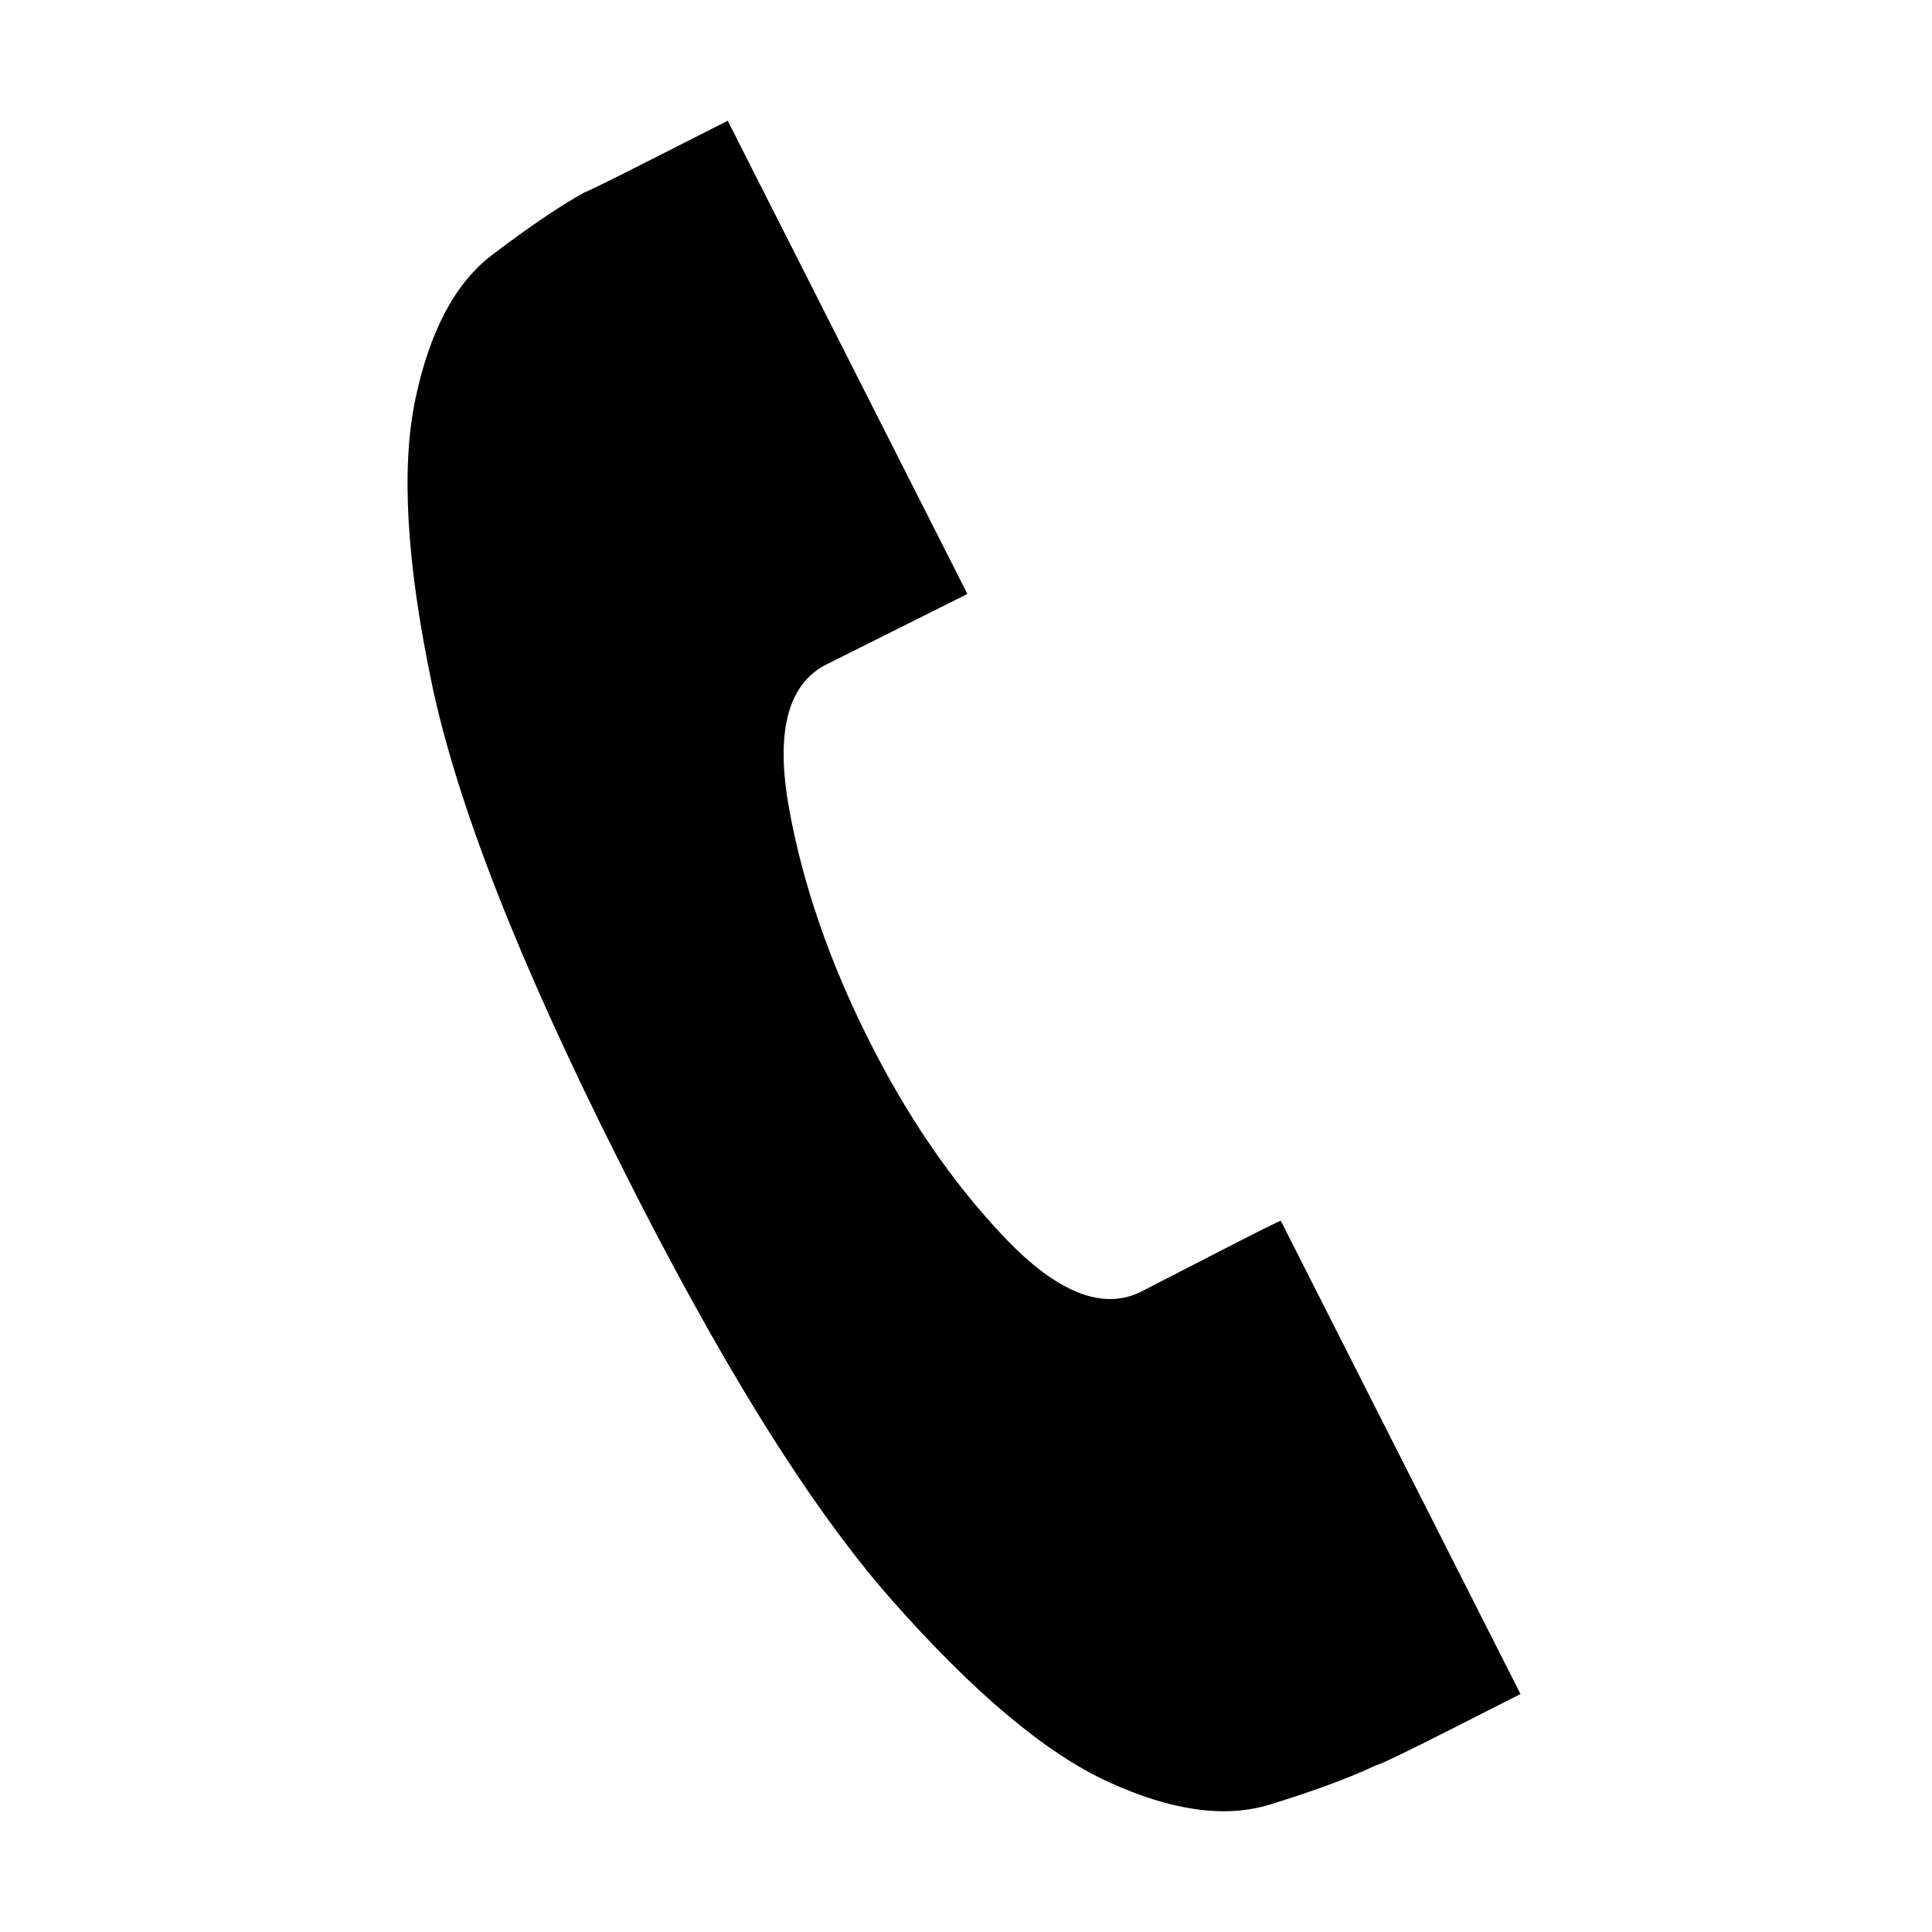
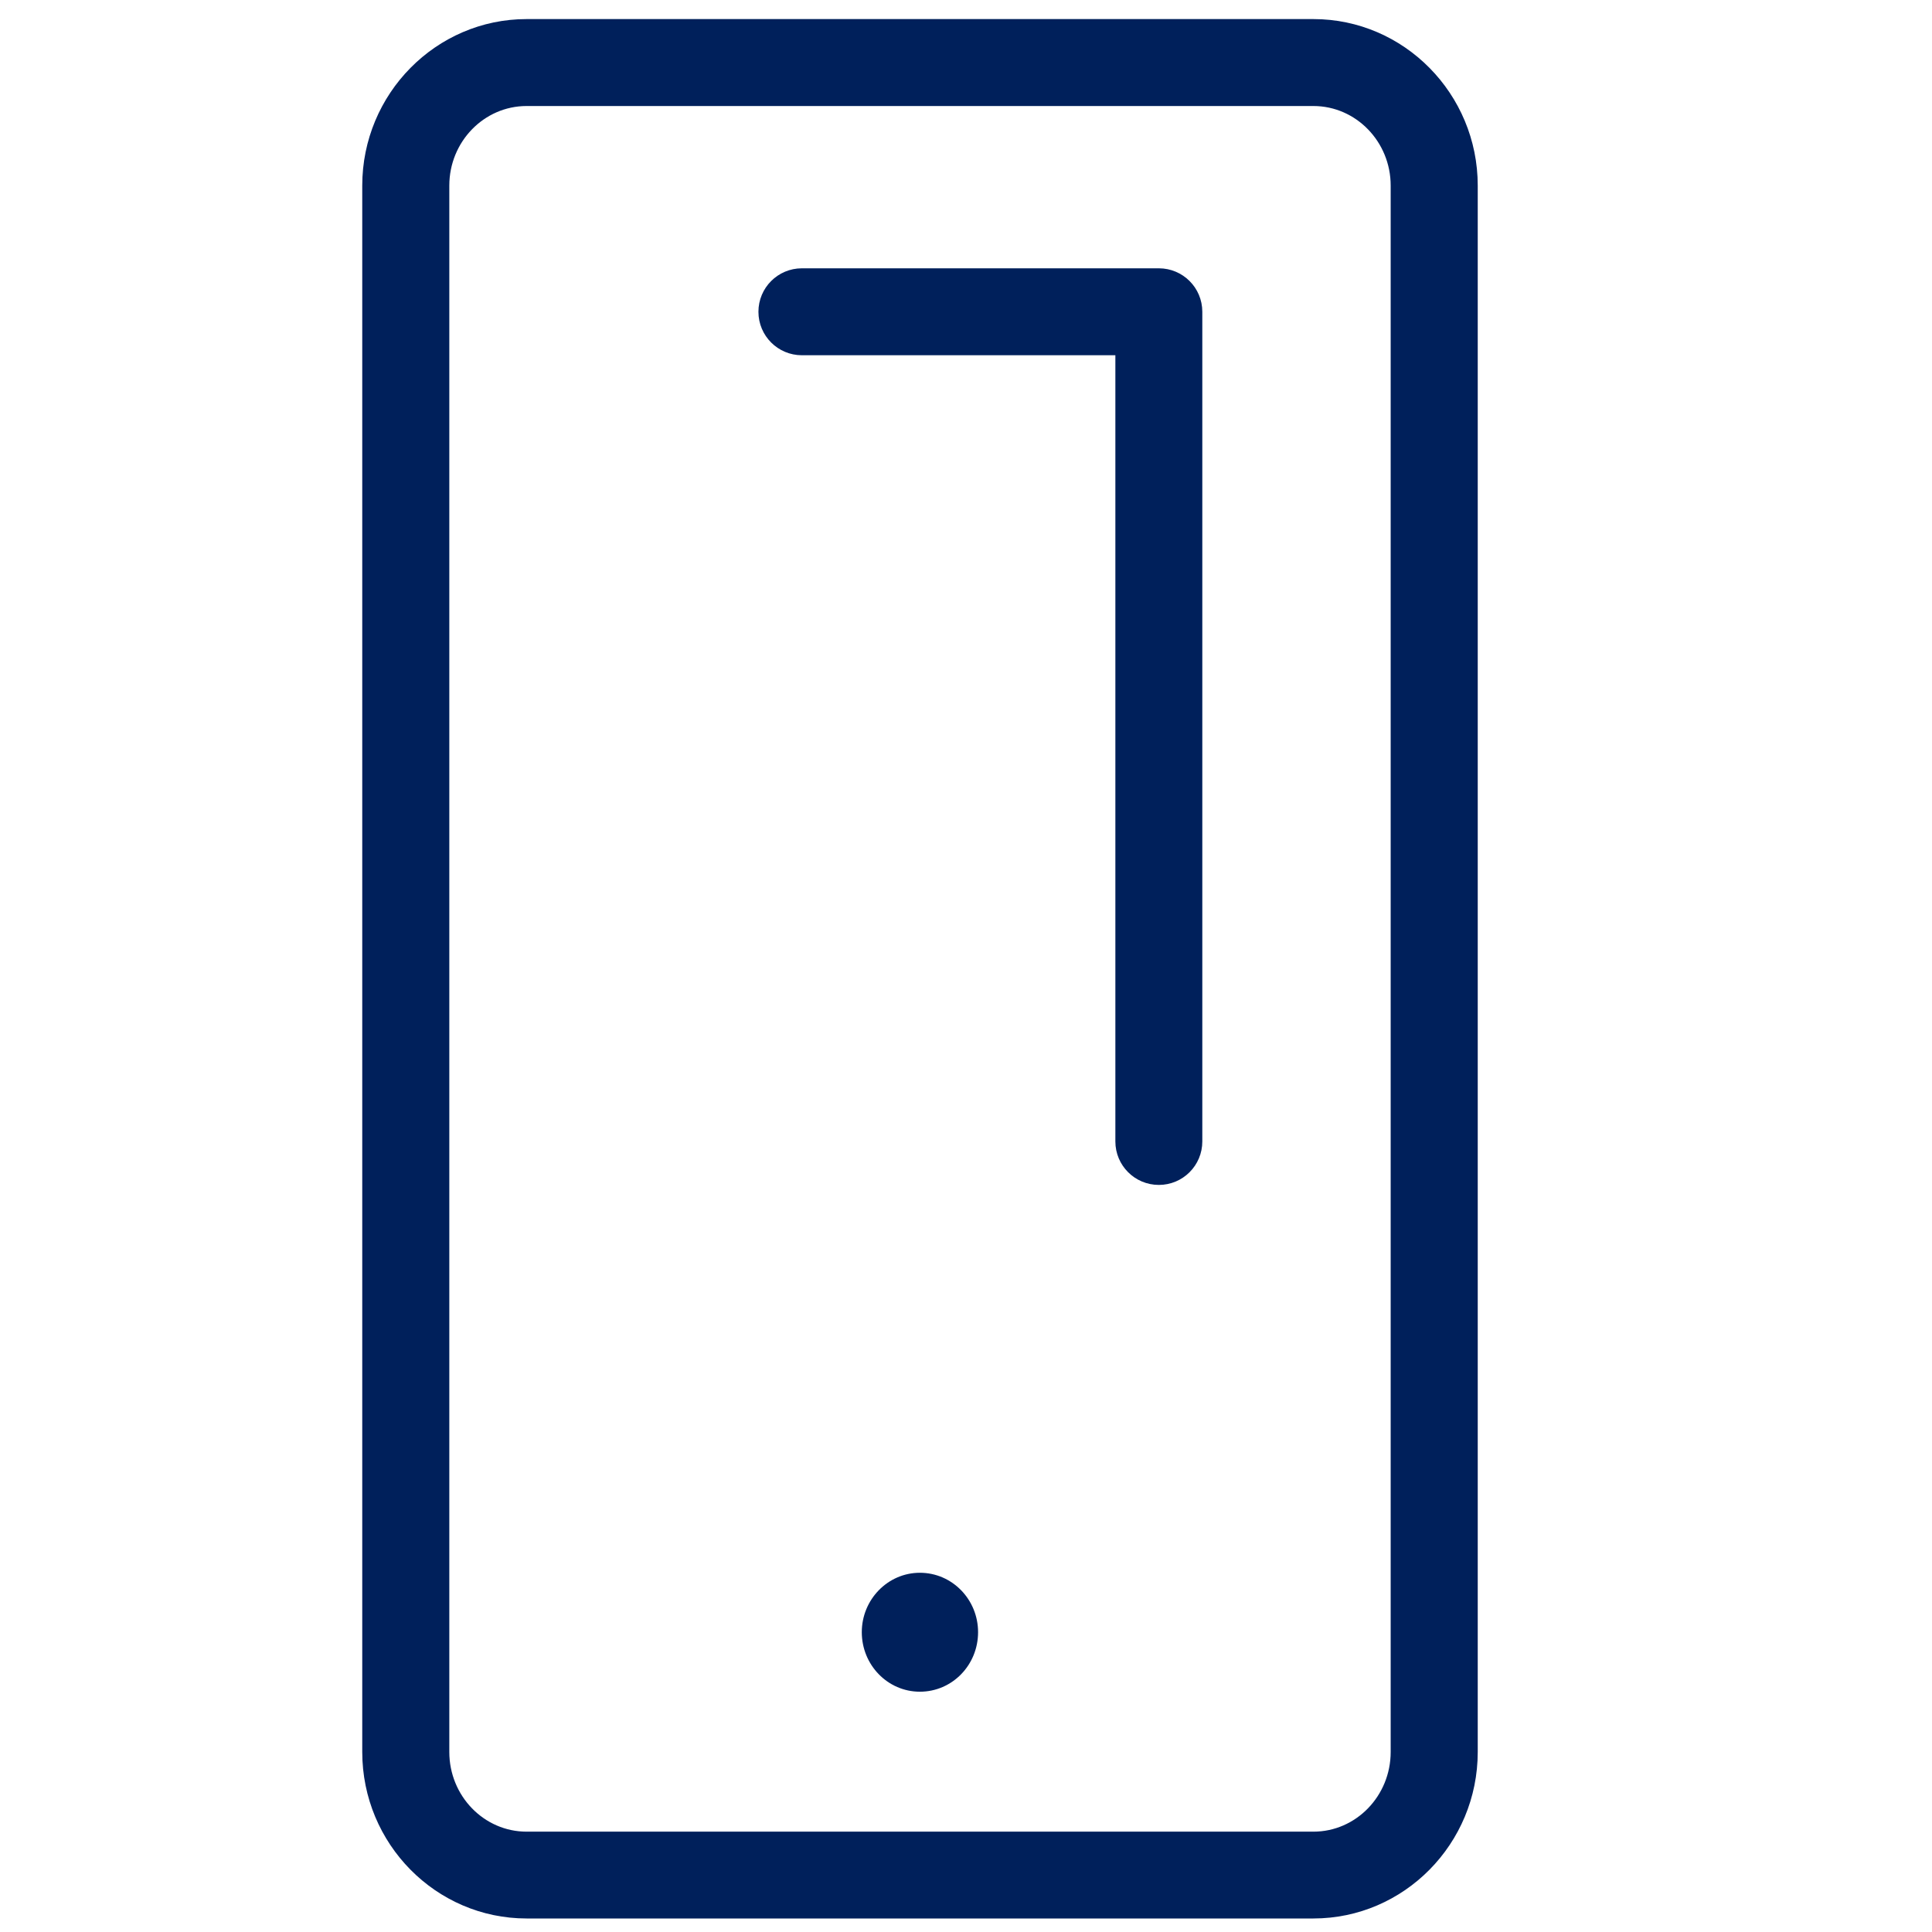
- <svg xmlns="http://www.w3.org/2000/svg" width="256px" height="256px" viewBox="0 0 256 256" version="1.1">
-   <defs />
-   <g id="Page-1" stroke="none" stroke-width="1" fill="none" fill-rule="evenodd">
-     <g id="phone" fill="#000000" fill-rule="nonzero">
-       <path d="M201.474,224.467 L169.716,161.764 C169.535,161.764 166.458,163.302 160.487,166.378 C154.515,169.455 151.348,171.083 150.986,171.264 C145.919,173.617 139.948,171.174 133.071,163.935 C126.195,156.697 120.178,147.92 115.02,137.606 C109.863,127.291 106.38,117.157 104.57,107.204 C102.76,97.251 104.298,90.918 109.184,88.203 L128.185,78.703 L96.427,16 L87.062,20.75 C80.819,23.917 77.607,25.5 77.426,25.5 C74.169,27.31 70.097,30.07 65.211,33.779 C60.325,37.489 56.932,43.868 55.032,52.916 C53.132,61.964 53.856,74.495 57.203,90.511 C60.551,106.526 68.83,127.653 82.04,153.892 C95.251,180.312 107.284,199.675 118.142,211.98 C129,224.286 138.59,232.338 146.915,236.139 C155.239,239.939 162.342,240.934 168.223,239.124 C174.104,237.315 178.764,235.596 182.202,233.967 C182.926,233.786 186.319,232.157 192.381,229.081 L201.474,224.467 Z" />
+ <svg xmlns="http://www.w3.org/2000/svg" width="16px" height="16px" viewBox="0 0 16 16" version="1.1">
+   <g id="Icons" stroke="none" stroke-width="1" fill="none" fill-rule="evenodd">
+     <g id="Icon/phone" fill="#00205B">
+       <path d="M11.517,14.509 C11.517,14.873 11.23,15.169 10.877,15.169 L4.361,15.169 C4.008,15.169 3.721,14.873 3.721,14.509 L3.721,1.537 C3.721,1.174 4.008,0.878 4.361,0.878 L10.877,0.878 C11.23,0.878 11.517,1.174 11.517,1.537 L11.517,14.509 Z M10.877,0.158 L4.361,0.158 C3.611,0.158 3,0.777 3,1.537 L3,14.509 C3,15.27 3.611,15.888 4.361,15.888 L10.877,15.888 C11.627,15.888 12.238,15.27 12.238,14.509 L12.238,1.537 C12.238,0.777 11.627,0.158 10.877,0.158 L10.877,0.158 Z M9.597,2.222 L6.641,2.222 C6.442,2.222 6.281,2.383 6.281,2.582 C6.281,2.781 6.442,2.942 6.641,2.942 L9.237,2.942 L9.237,9.453 C9.237,9.652 9.398,9.813 9.597,9.813 C9.796,9.813 9.957,9.652 9.957,9.453 L9.957,2.582 C9.957,2.383 9.796,2.222 9.597,2.222 M7.618,13.025 C7.352,13.025 7.137,13.247 7.137,13.517 C7.137,13.789 7.352,14.01 7.618,14.01 C7.886,14.01 8.1,13.789 8.1,13.517 C8.1,13.247 7.886,13.025 7.618,13.025" id="Icon-Color" />
    </g>
  </g>
</svg>
